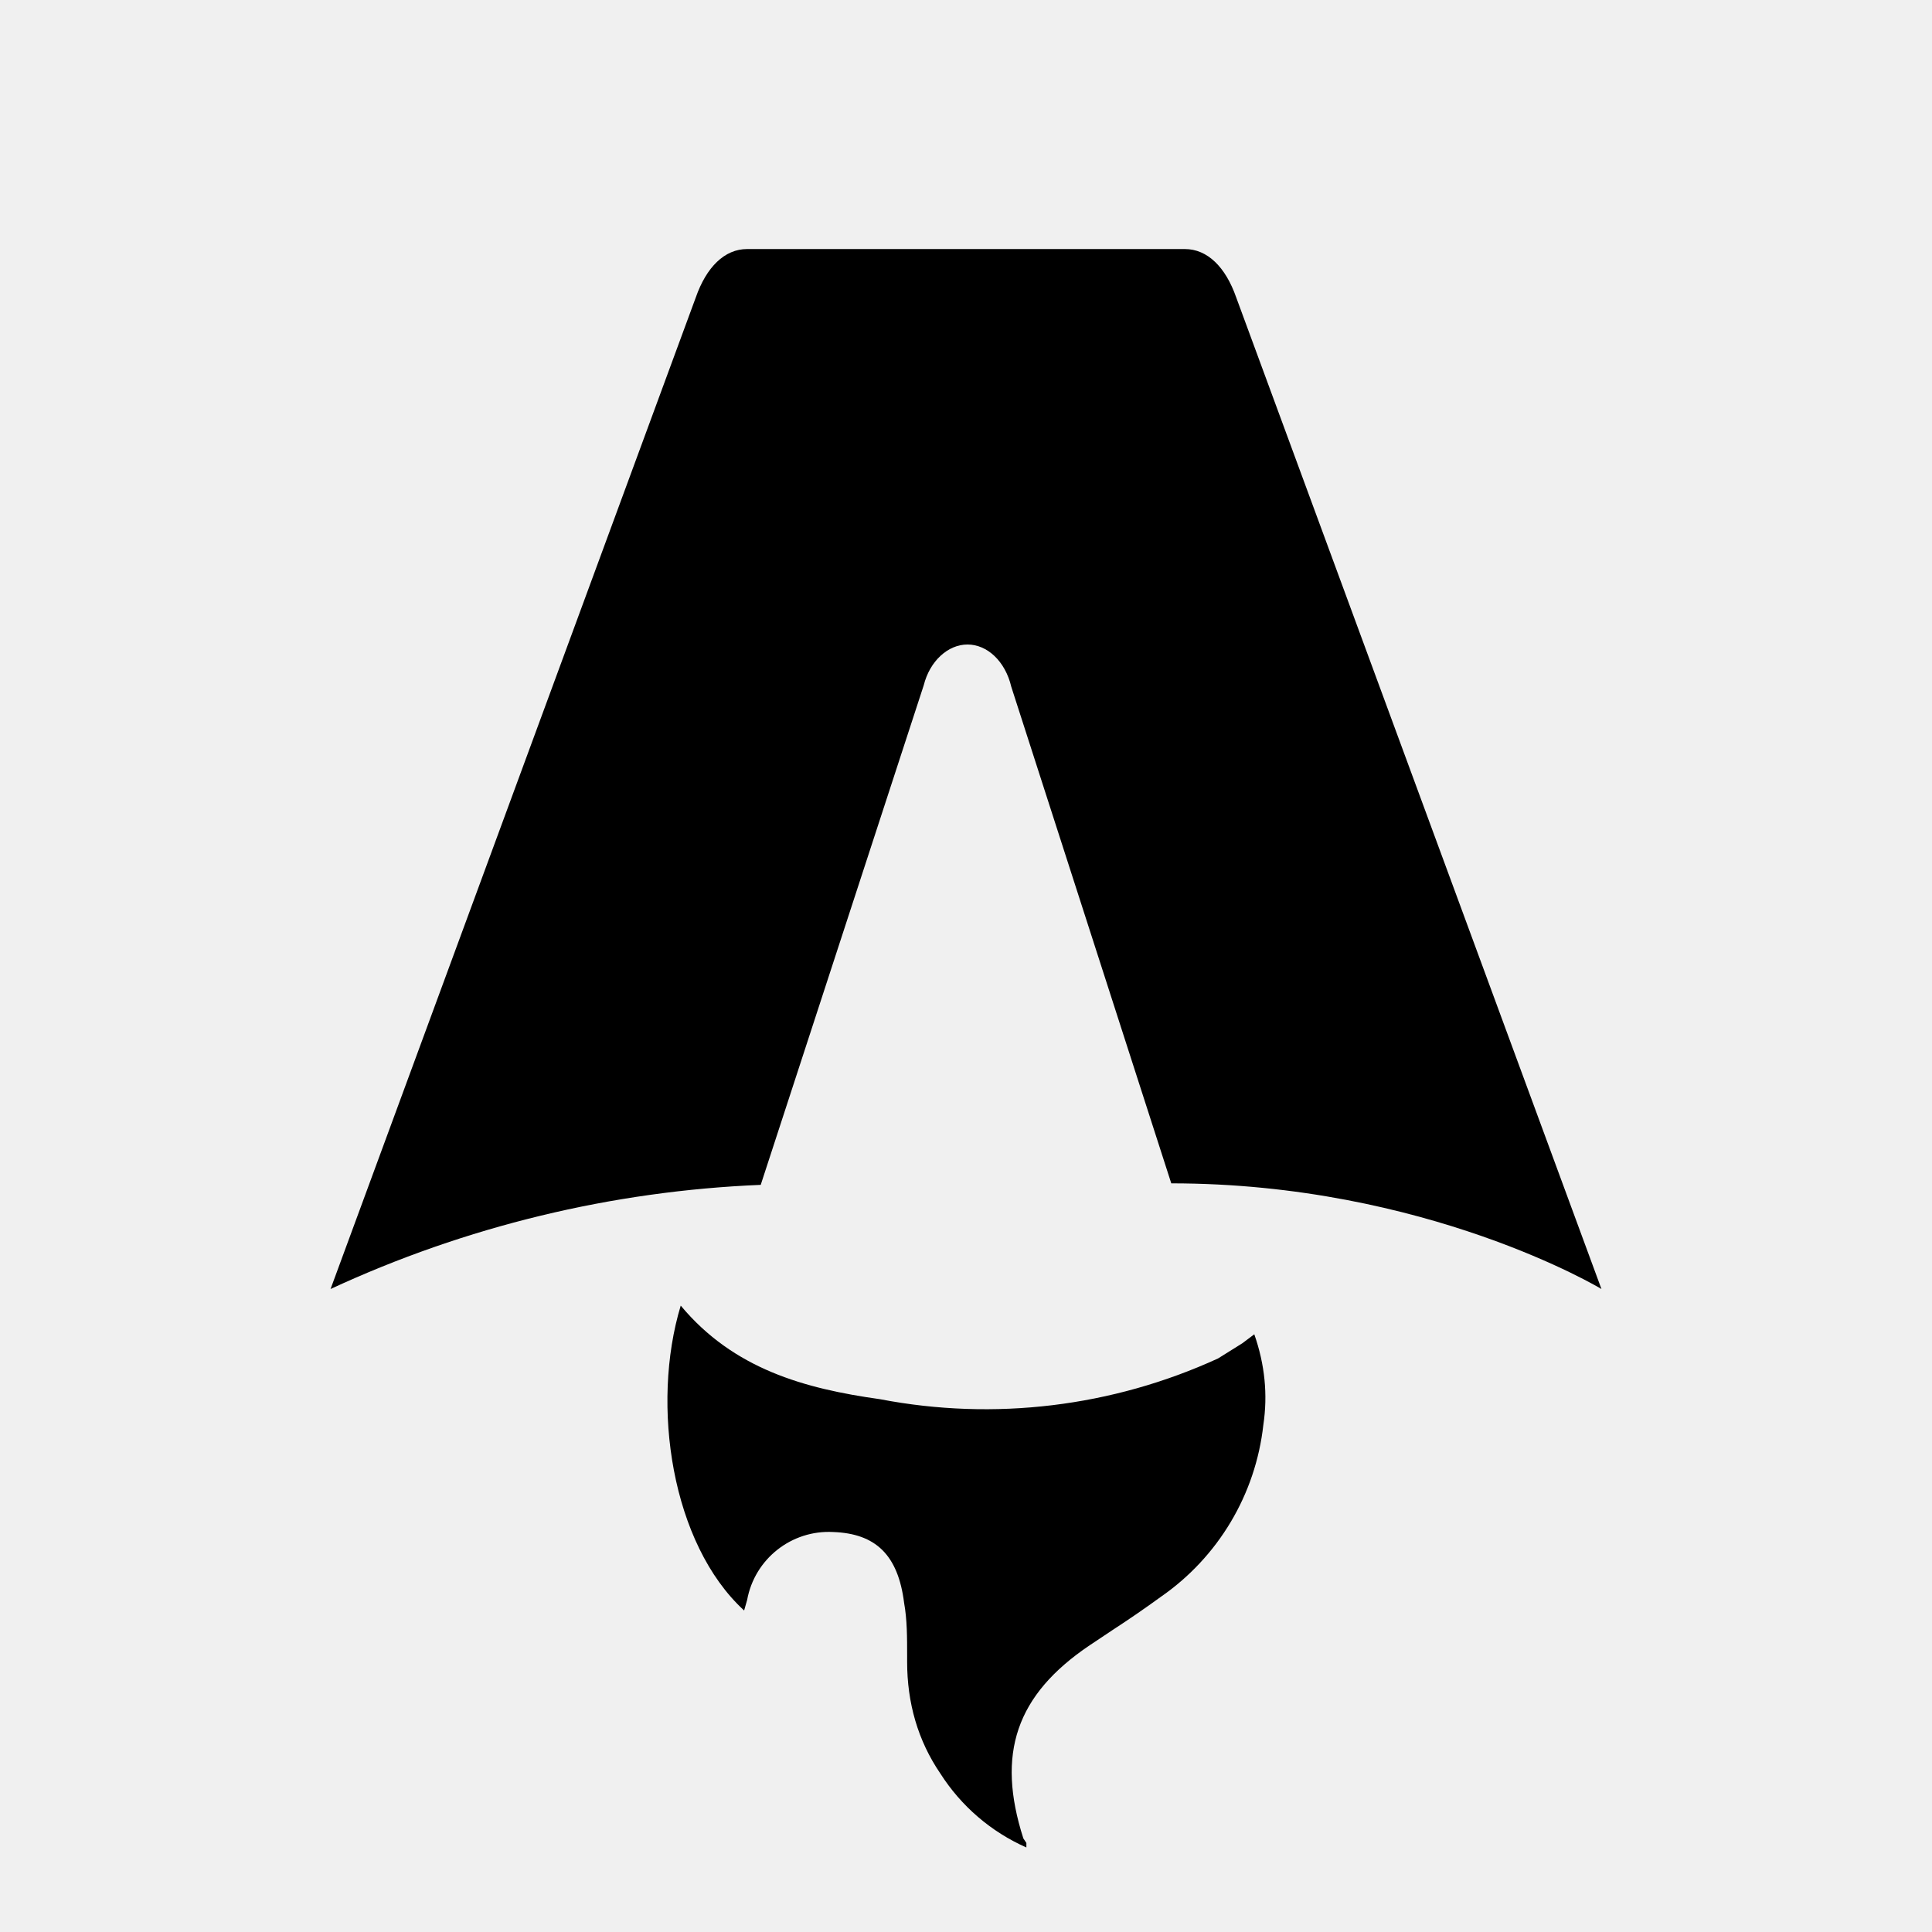
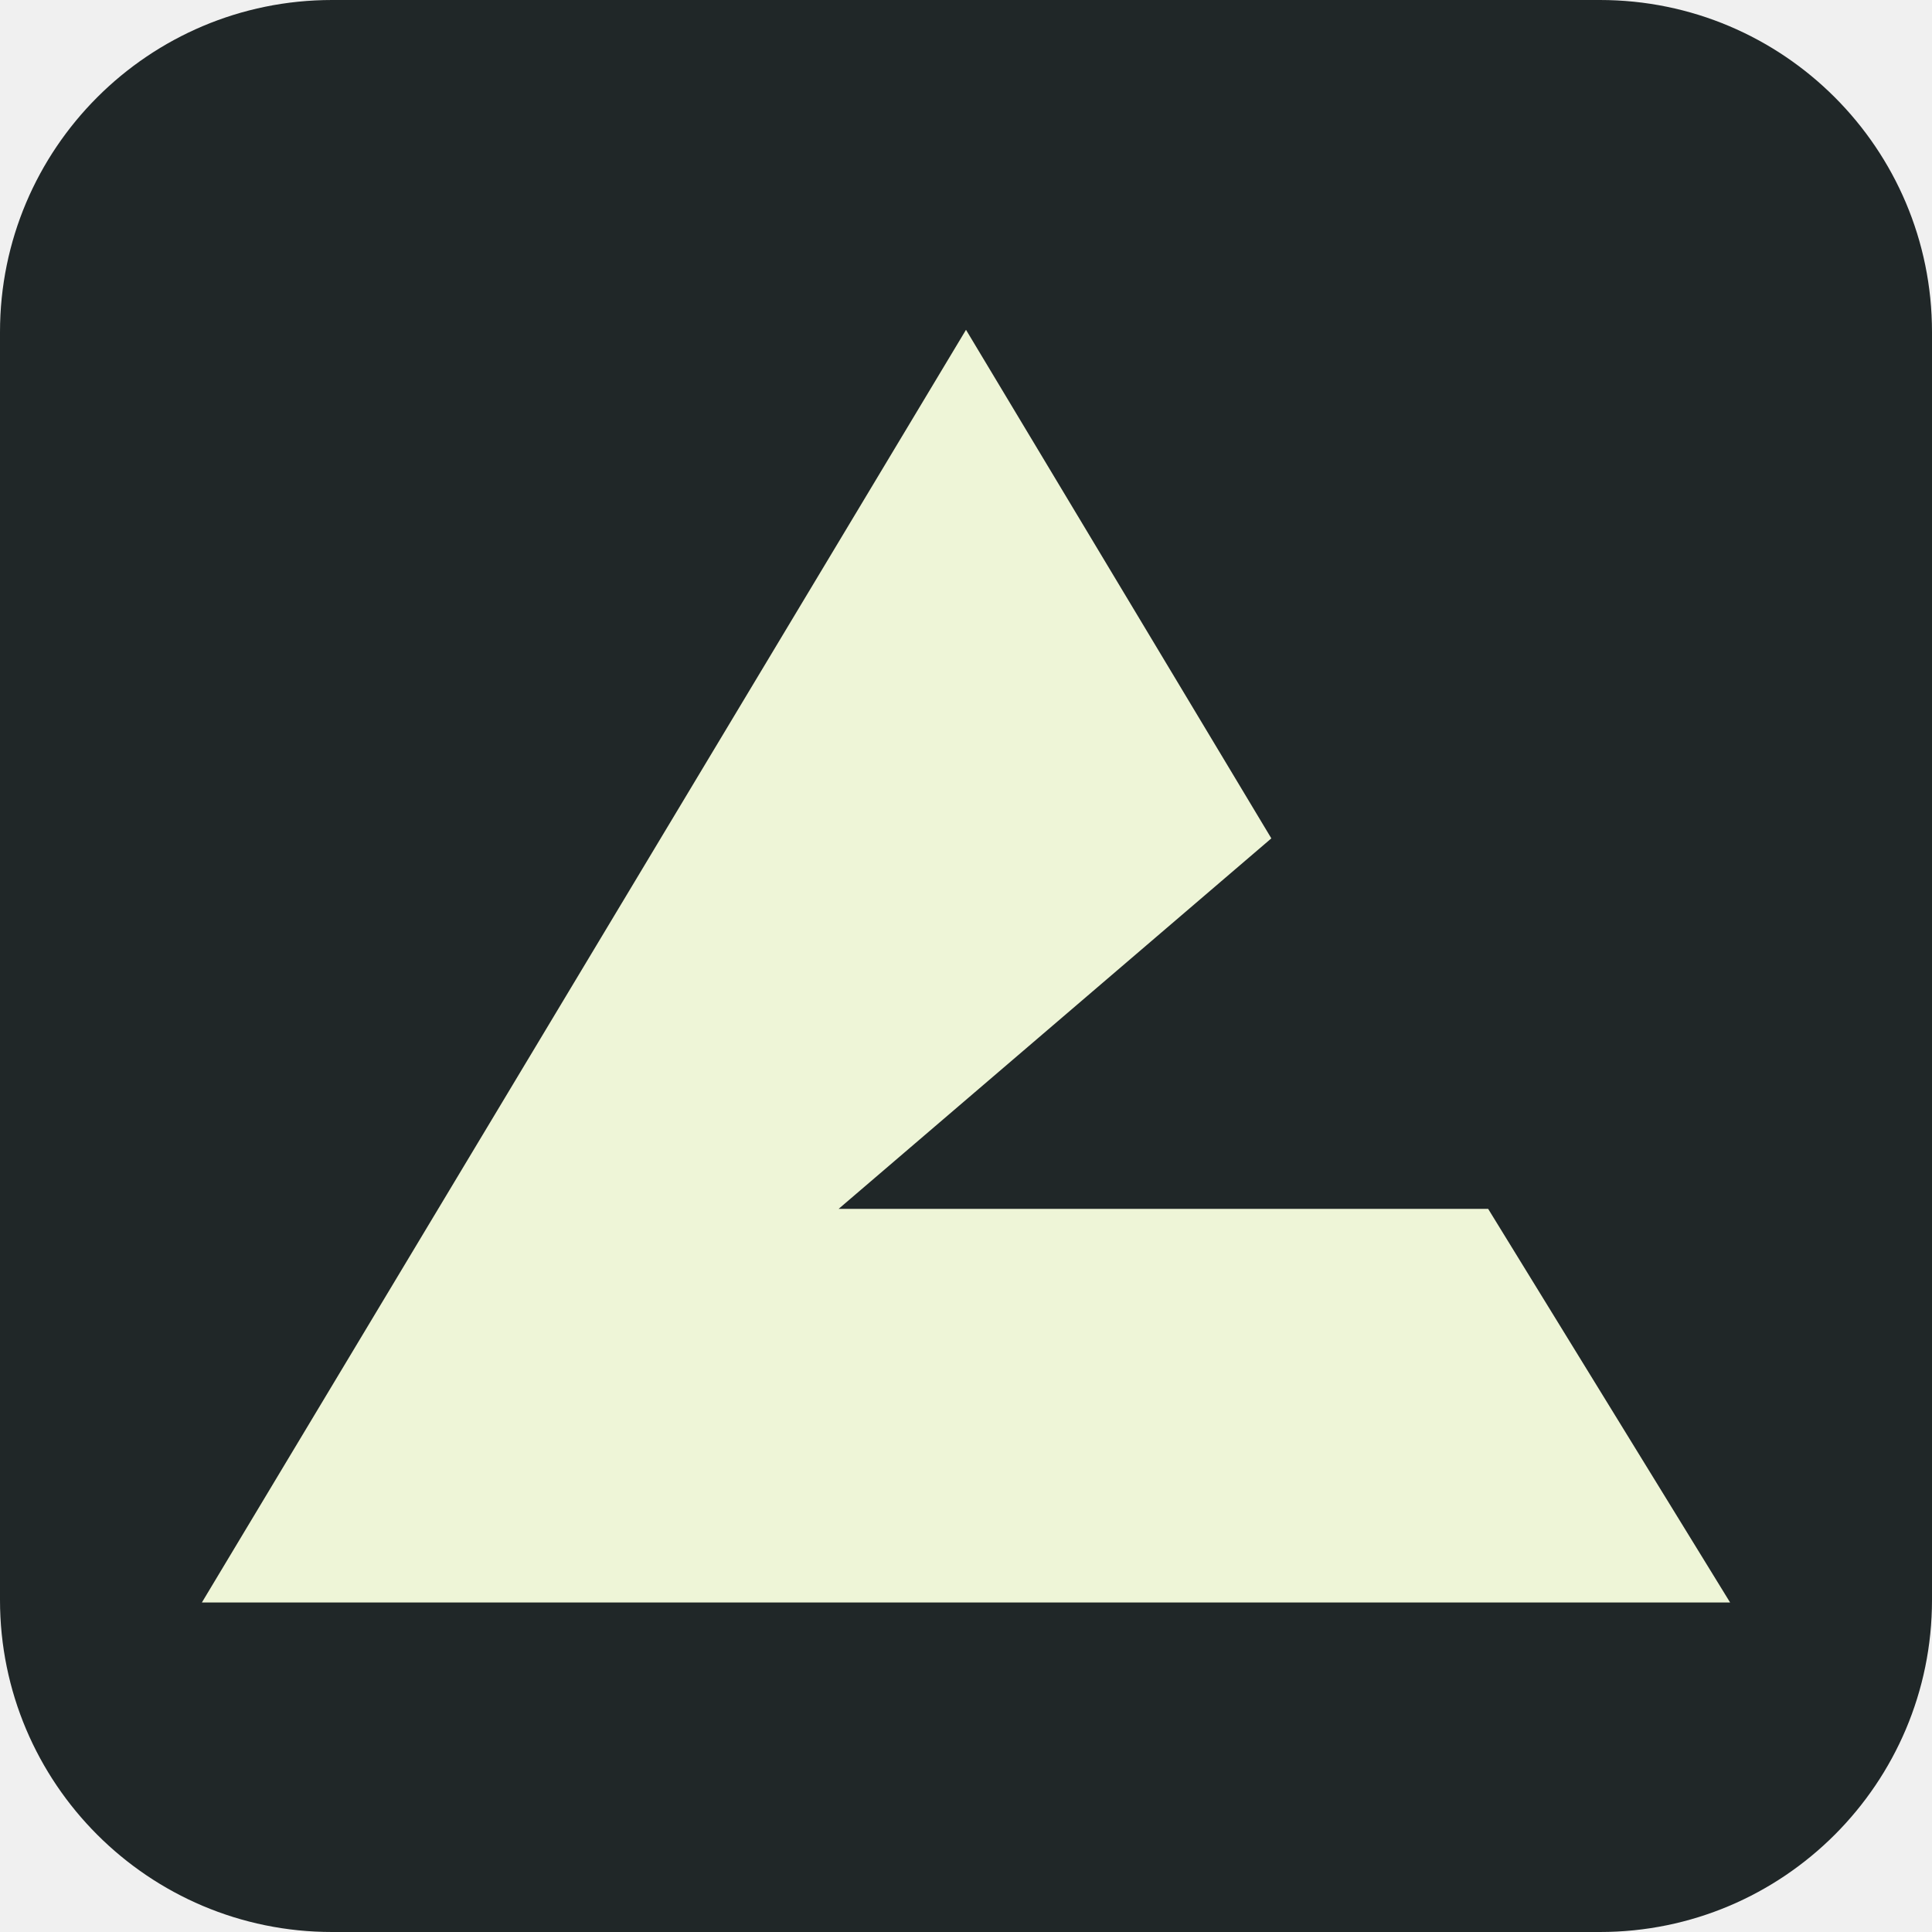
- <svg xmlns="http://www.w3.org/2000/svg" fill="none" viewBox="0 0 128 128">
-   <path d="M50.4 78.5a75.1 75.1 0 0 0-28.5 6.9l24.2-65.7c.7-2 1.9-3.2 3.4-3.2h29c1.5 0 2.7 1.2 3.4 3.2l24.2 65.7s-11.6-7-28.5-7L67 45.5c-.4-1.7-1.6-2.8-2.9-2.8-1.3 0-2.5 1.1-2.9 2.7L50.4 78.5Zm-1.1 28.2Zm-4.2-20.2c-2 6.6-.6 15.8 4.2 20.2a17.5 17.5 0 0 1 .2-.7 5.5 5.5 0 0 1 5.7-4.5c2.8.1 4.3 1.5 4.7 4.7.2 1.1.2 2.3.2 3.5v.4c0 2.7.7 5.2 2.2 7.4a13 13 0 0 0 5.7 4.9v-.3l-.2-.3c-1.8-5.6-.5-9.5 4.4-12.8l1.5-1a73 73 0 0 0 3.2-2.2 16 16 0 0 0 6.8-11.4c.3-2 .1-4-.6-6l-.8.6-1.6 1a37 37 0 0 1-22.4 2.7c-5-.7-9.7-2-13.2-6.2Z" />
-   <style>
-         path { fill: #000; }
-         @media (prefers-color-scheme: dark) {
-             path { fill: #FFF; }
-         }
-     </style>
+ <svg xmlns="http://www.w3.org/2000/svg" viewBox="0 0 256 256">
+   <rect width="256" height="256" rx="44" fill="#202728" />
+   <path d="M134.069 224.851H0L135 0L188.946 89.851L112.5 155.306H227.25L270 224.851H134.069Z" fill="#eef5d7" transform="translate(26.75 43.7) scale(.75)" />
</svg>
